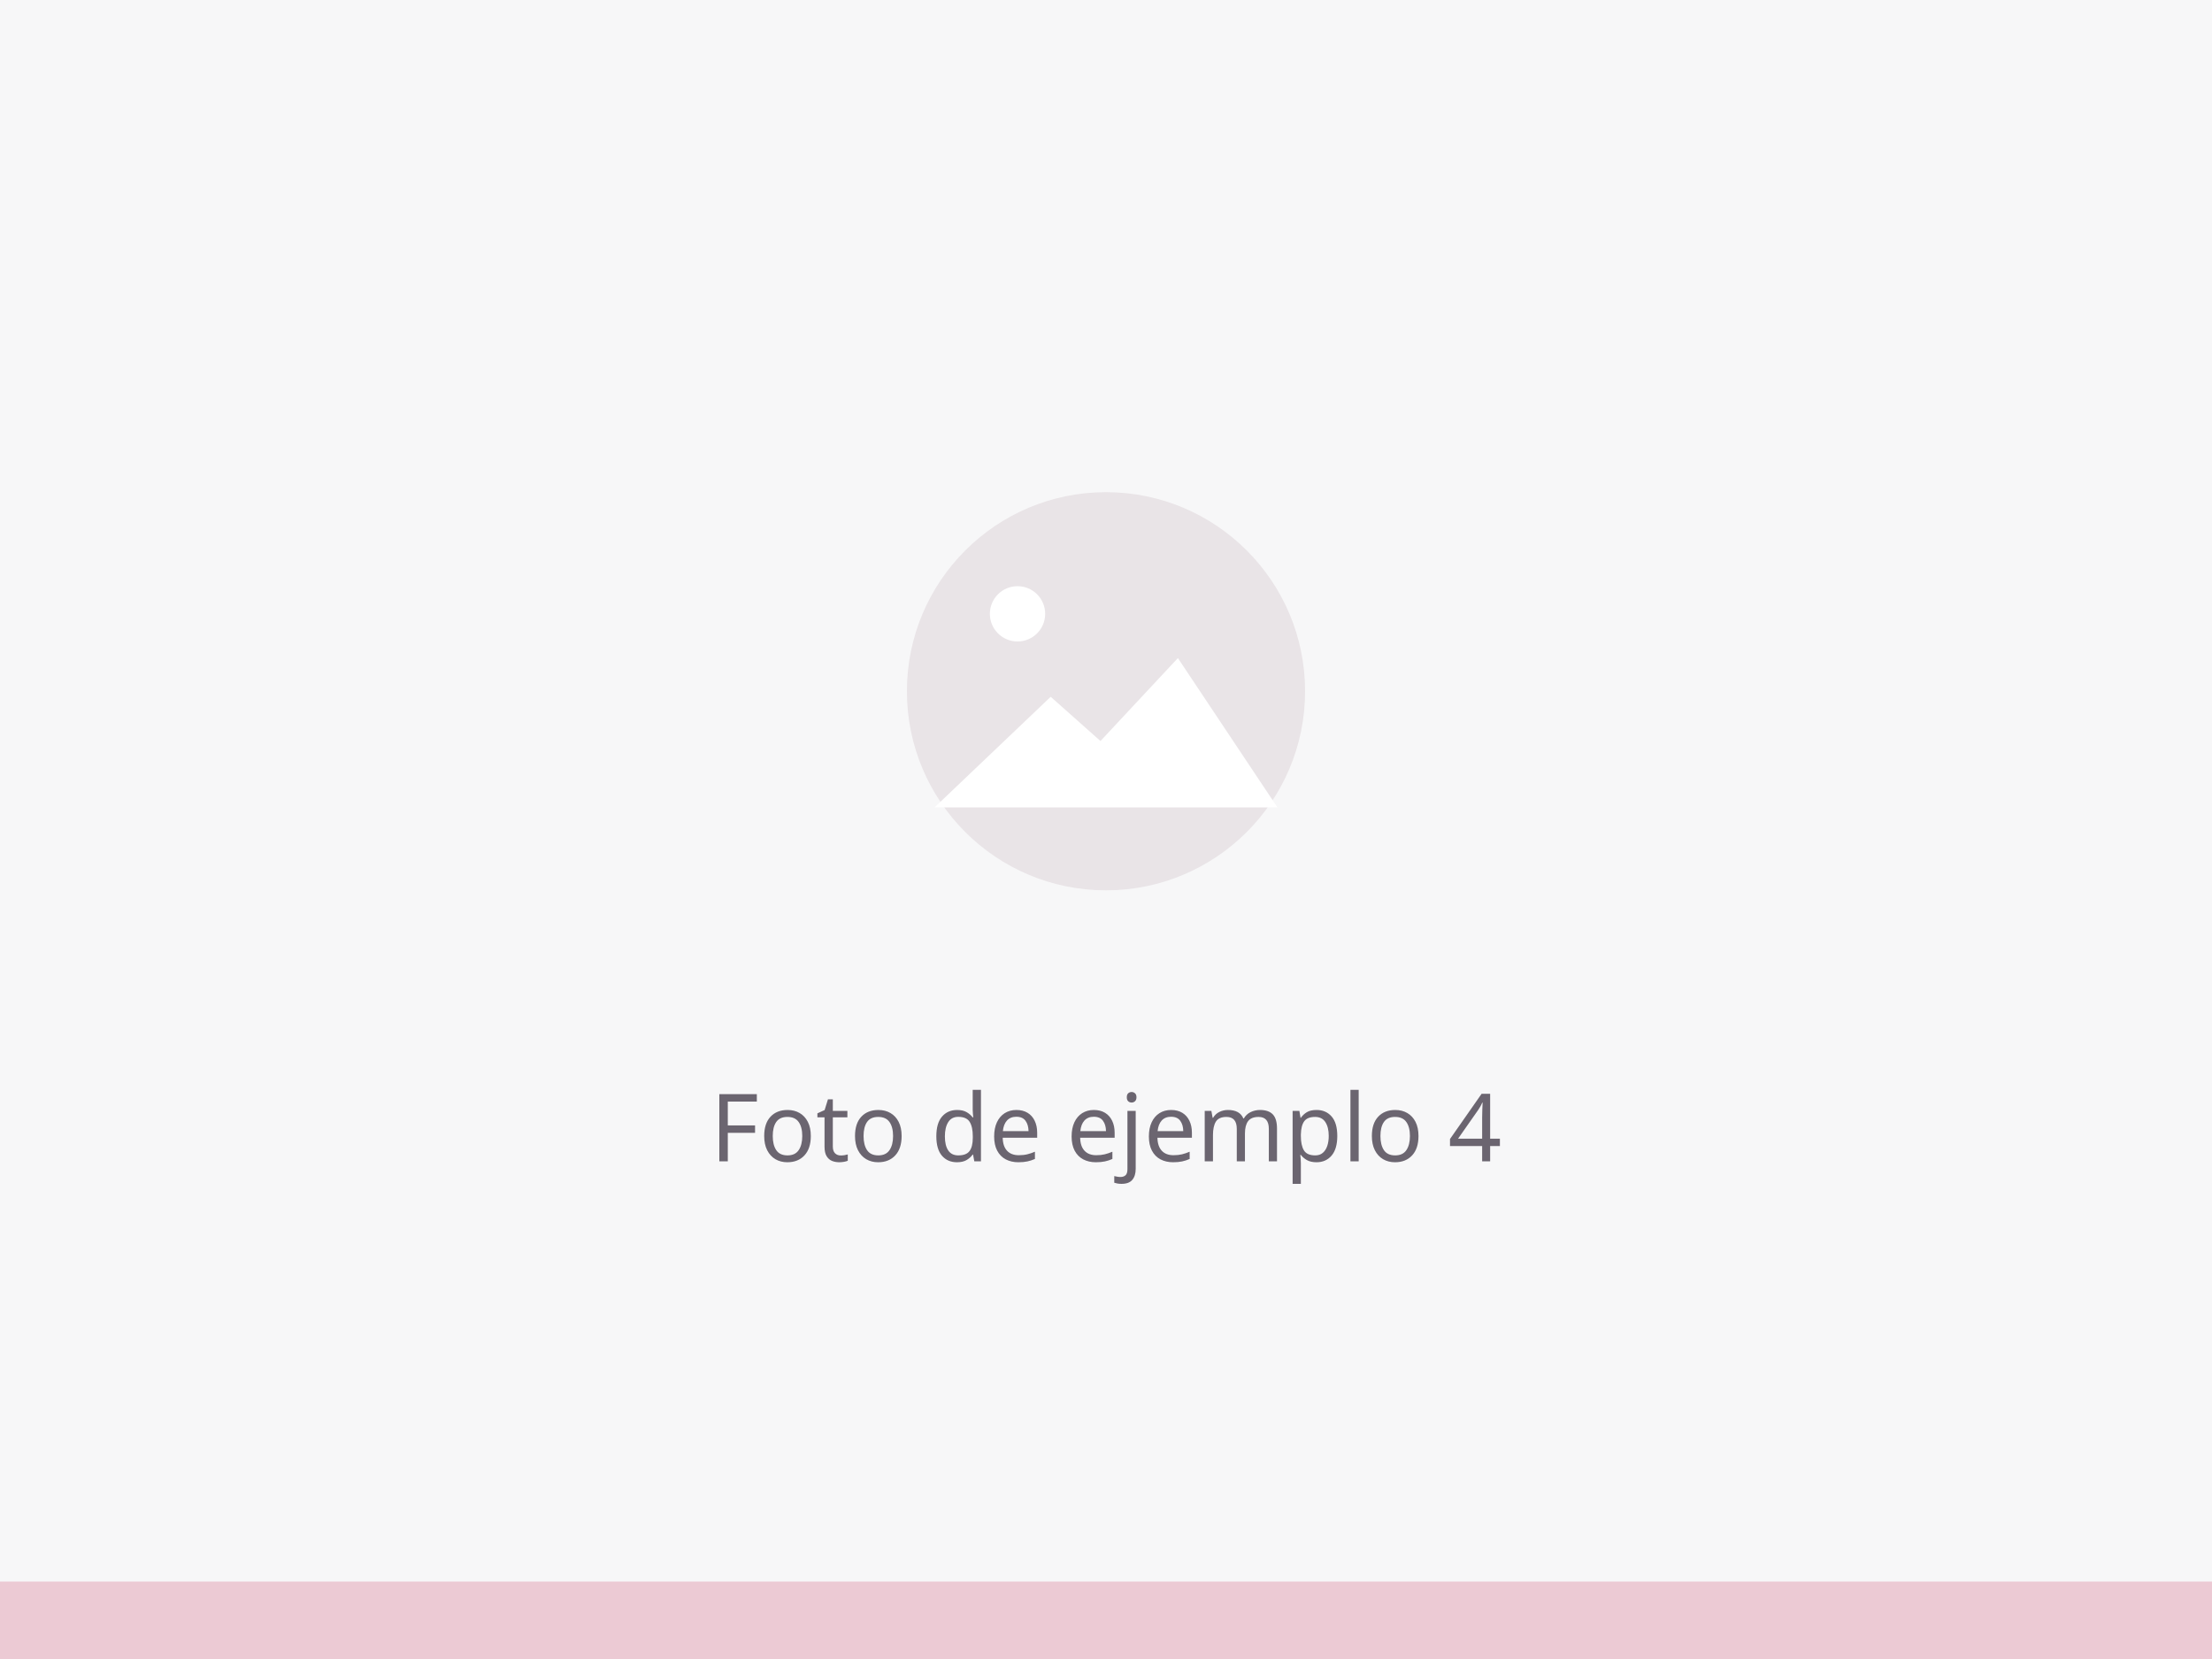
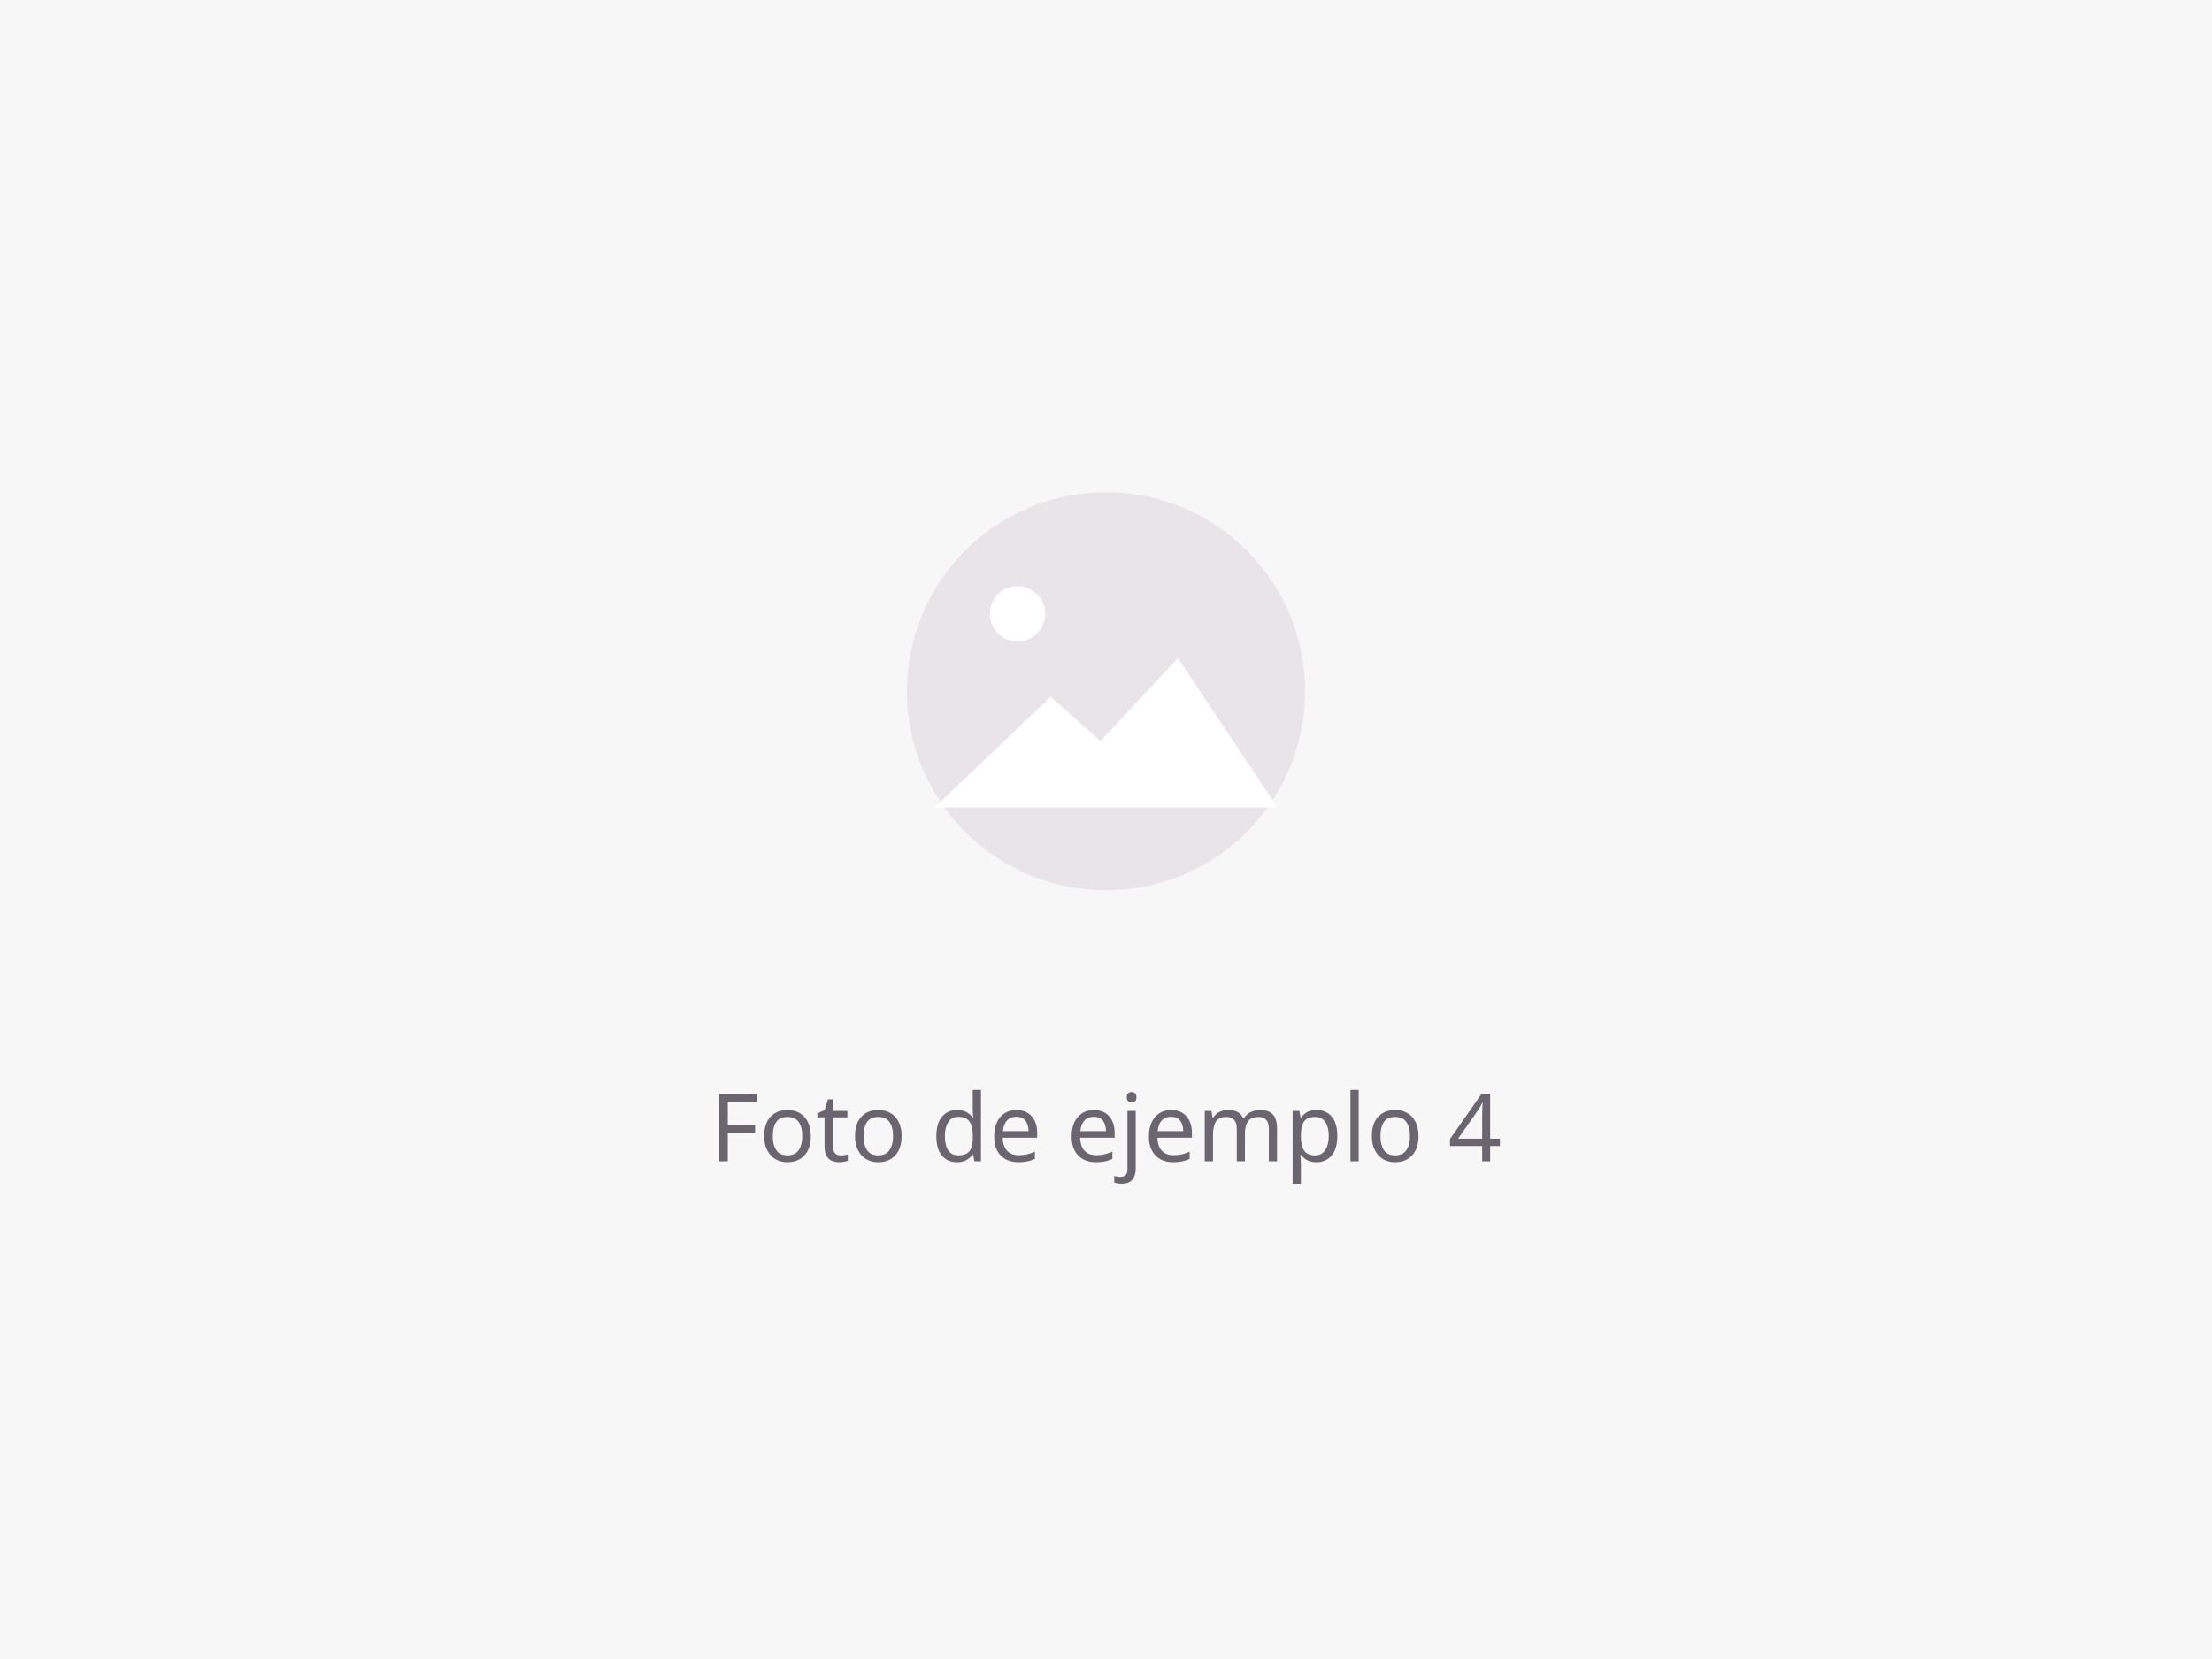
<svg xmlns="http://www.w3.org/2000/svg" width="800" height="600" viewBox="0 0 800 600">
  <rect width="800" height="600" fill="#F7F7F8" />
-   <rect x="0" y="572" width="800" height="28" fill="#DD92A8" opacity="0.45" />
  <circle cx="400" cy="250" r="72" fill="#E9E4E7" />
  <path d="M338 292 h124 l-36 -54 -28 30 -18 -16 z" fill="#FFFFFF" />
  <circle cx="368" cy="222" r="10" fill="#FFFFFF" />
  <text x="400" y="420" text-anchor="middle" font-family="sans-serif" font-size="34" fill="#6B6570">Foto de ejemplo 4</text>
</svg>
